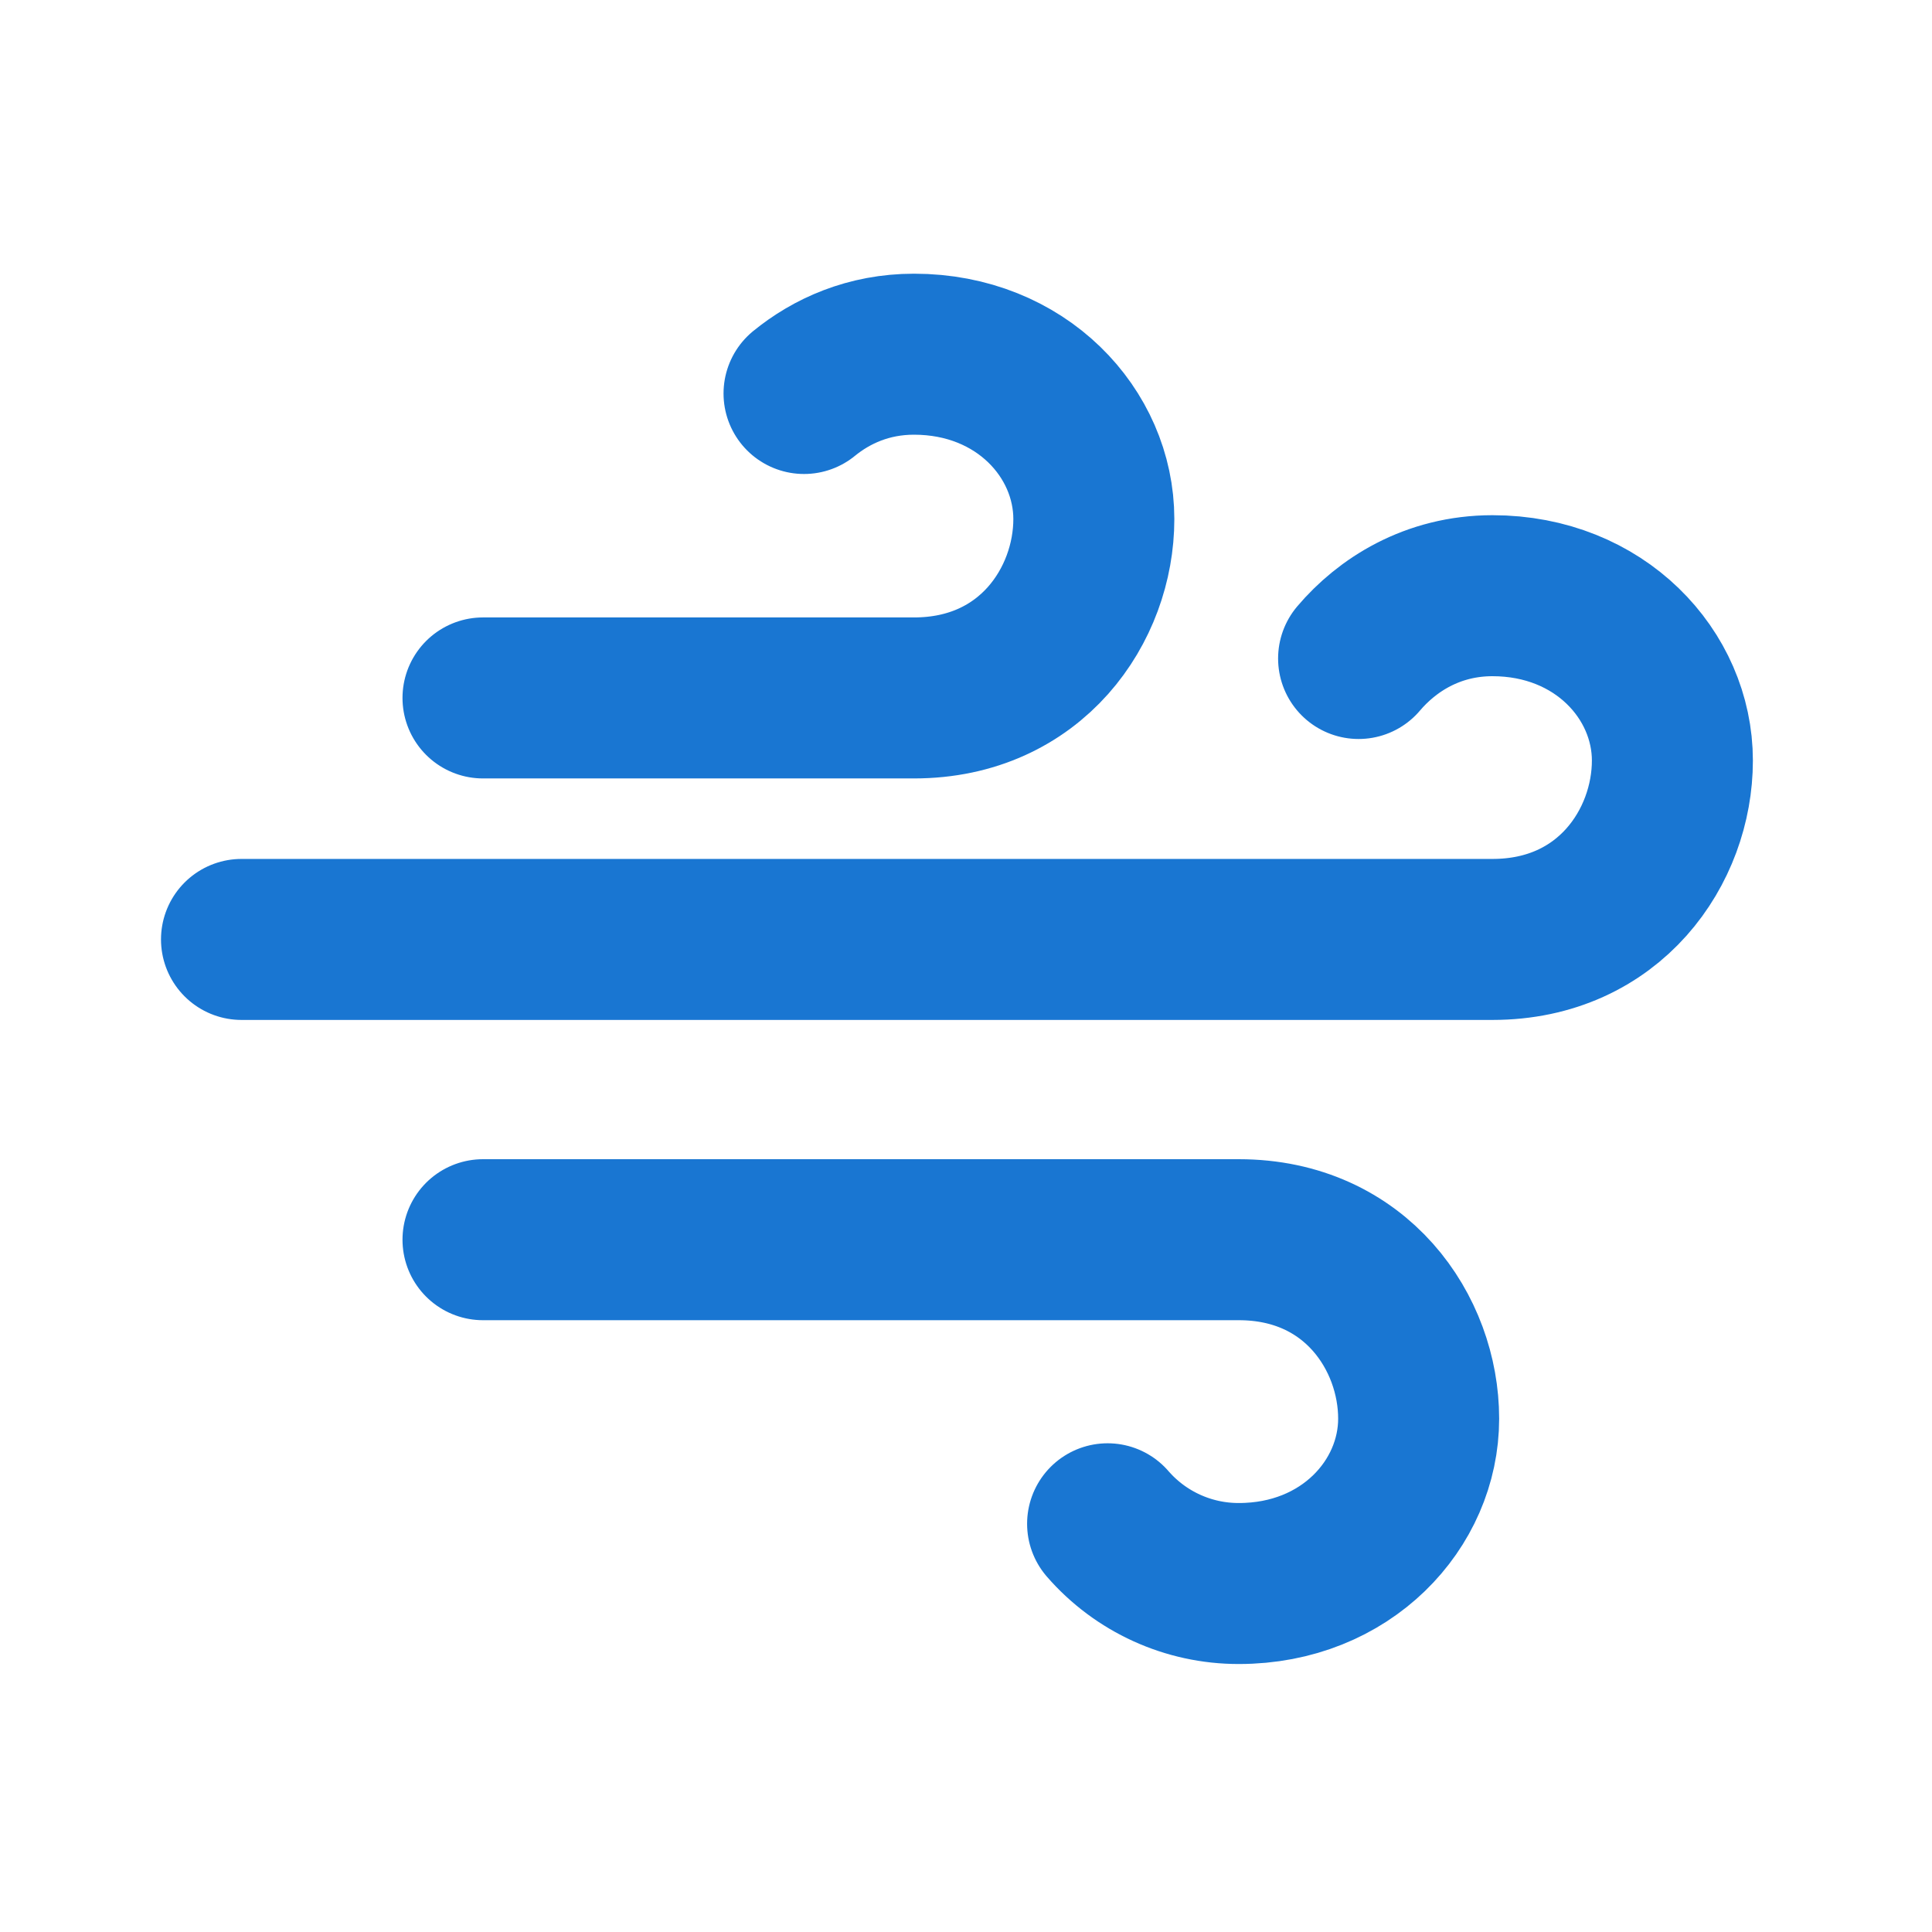
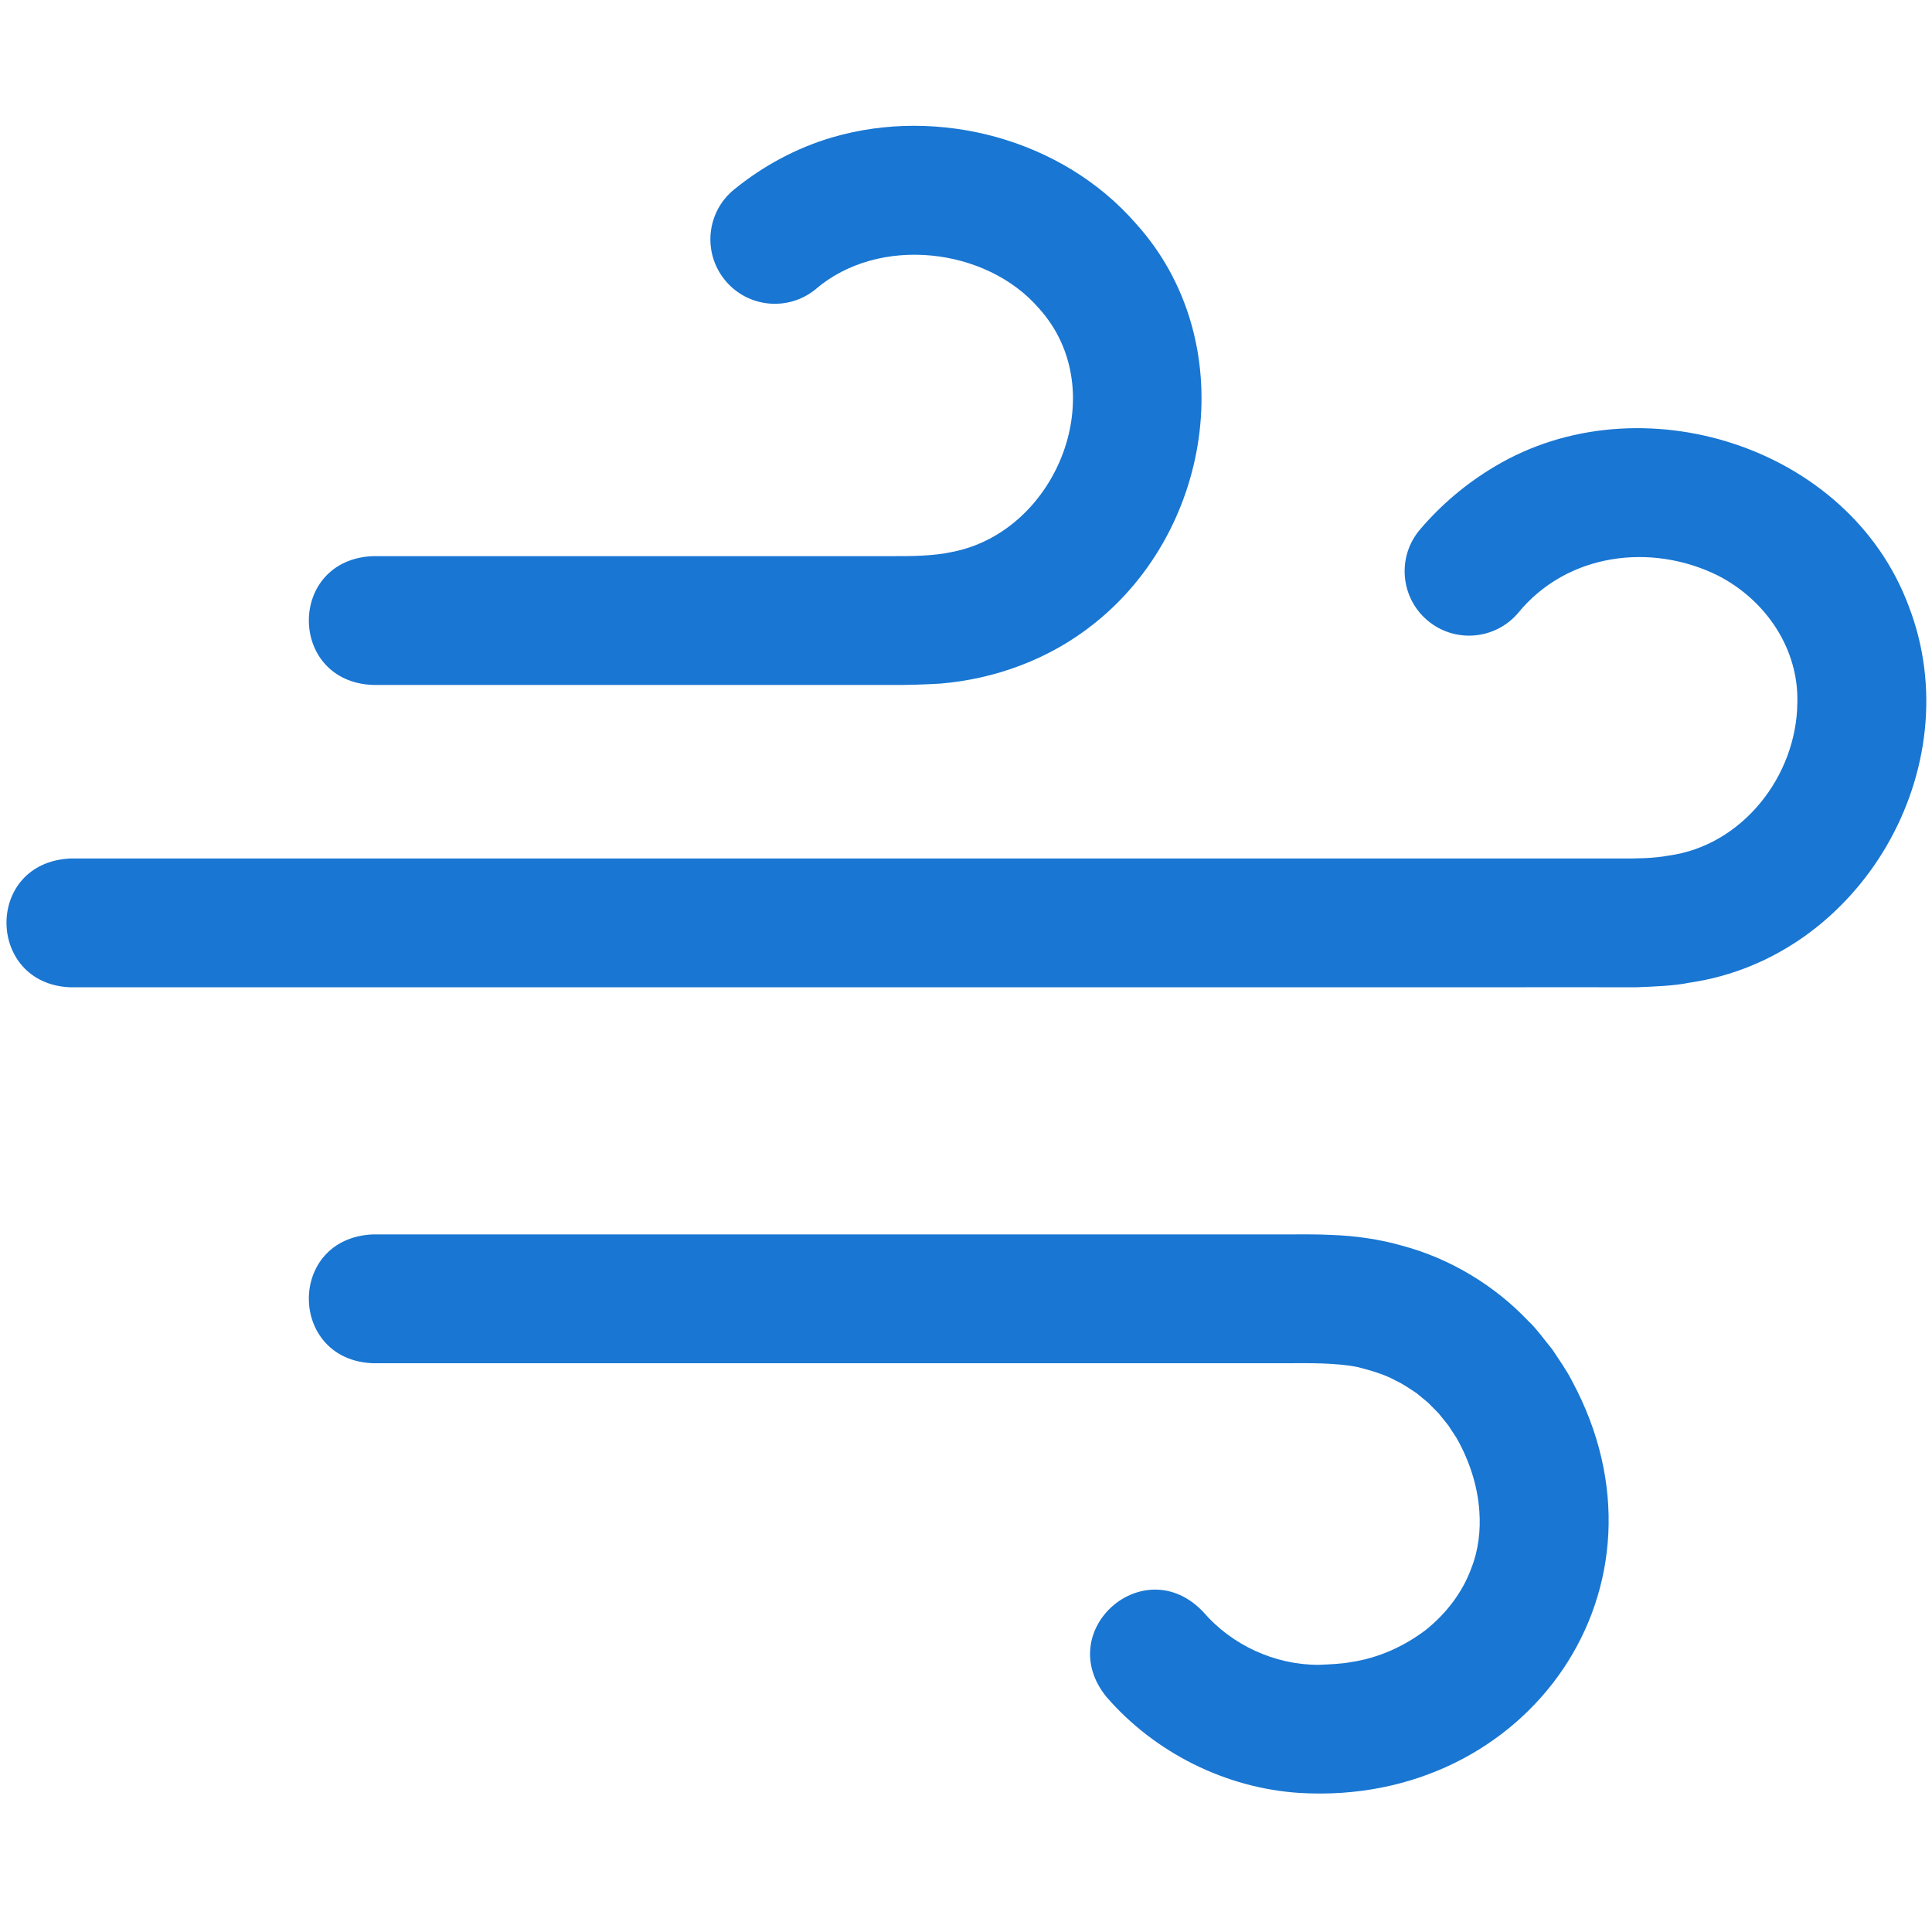
- <svg xmlns="http://www.w3.org/2000/svg" fill="#1976d2" viewBox="0 0 24 24" fill-rule="evenodd" clip-rule="evenodd" stroke-linejoin="round" stroke-miterlimit="2">
-   <path d="M6 8.67h5.354c1.457 0 2.234-1.158 2.234-2.222S12.687 4.4 11.354 4.4c-.564 0-1.023.208-1.366.488M3 11.67h15.54c1.457 0 2.235-1.158 2.235-2.222S19.873 7.4 18.54 7.4c-.747 0-1.311.365-1.663.78M6 15.4h9.389c1.457 0 2.234 1.159 2.234 2.223 0 1.064-.901 2.048-2.234 2.048a2.153 2.153 0 0 1-1.63-.742" stroke-width="2" stroke="#1976d2" stroke-linecap="round" fill="none" />
+ <svg xmlns="http://www.w3.org/2000/svg" version="1.1" x="0px" y="0px" viewBox="0 0 300 300" style="enable-background:new 0 0 300 300;" xml:space="preserve">
+   <g>
+     <g>
+       <path style="fill:#1976D2;" d="M57.905,86.358c17.932,0.001,63.204,0,80.503,0c3.066,0.012,6.544-0.003,9.522-0.668    c16.315-3.234,24.918-25.073,13.395-37.812c-8.163-9.464-24.869-11.416-34.702-2.946c-4.285,3.484-10.584,2.834-14.067-1.452    c-3.484-4.285-2.85-10.571,1.436-14.055c4.432-3.618,9.642-6.452,15.252-8.101c16.518-4.822,35.693,0.26,47.125,13.374    c16.368,18.087,12.209,47.36-6.542,62.191c-6.838,5.448-15.264,8.561-23.878,9.263c-1.862,0.119-5.69,0.255-7.541,0.206    c-17.124,0.005-62.824-0.003-80.503,0C44.681,105.848,44.604,86.901,57.905,86.358L57.905,86.358z" />
+       <path style="fill:#1976D2;" d="M10.957,133.306c38.2,0.004,206.327-0.003,240.864,0c2.319,0.008,4.959-0.015,7.228-0.442    c11.435-1.516,19.923-12.308,20.042-23.736c0.229-8.297-4.807-15.863-12.247-19.713c-10.423-5.209-23.527-3.526-31.12,5.775    c-3.582,4.203-9.894,4.707-14.097,1.125c-4.204-3.582-4.71-9.891-1.128-14.094c3.284-3.857,7.196-7.173,11.616-9.789    c22.406-13.407,54.978-3.28,64.276,21.706c9.648,25.044-7.405,54.57-34.024,58.449c-2.484,0.52-5.777,0.612-8.316,0.719    c-1.65-0.025-49.846,0.018-52.782,0c0,0-190.312,0-190.312,0C-2.169,152.836-2.445,133.901,10.957,133.306L10.957,133.306z" />
+       <path style="fill:#1976D2;" d="M57.905,191.678c0,0,141.787,0,141.787,0c1.892-0.003,5.097-0.036,7.011,0.082    c3.629,0.113,7.554,0.665,11.053,1.68c7.383,1.968,14.319,6.144,19.577,11.703c1.191,1.08,2.664,3.146,3.703,4.386    c0.89,1.354,2.312,3.383,3.023,4.823c17.293,31.959-6.792,66.152-42.205,64.058c-11.497-0.722-22.548-6.241-30.078-14.952    c-8.329-10.346,5.945-22.795,15.062-13.157c4.434,5.157,11.12,8.226,17.919,8.214c1.562-0.071,3.439-0.127,4.974-0.421    c4.348-0.626,8.27-2.455,11.583-4.934c3.167-2.509,5.798-5.875,7.166-9.691c1.095-2.767,1.45-5.853,1.231-8.819    c-0.269-3.978-1.573-7.901-3.541-11.365c-0.285-0.425-1.015-1.538-1.299-1.98c-0.32-0.384-1.173-1.439-1.47-1.826    c-0.364-0.355-1.269-1.276-1.628-1.653c-0.379-0.299-1.417-1.157-1.774-1.467c-0.995-0.659-2.18-1.489-3.271-1.978    c-1.785-1-3.881-1.569-5.865-2.094c-3.427-0.691-7.62-0.621-11.17-0.607c0,0-141.787,0-141.787,0    C44.743,211.196,44.54,192.254,57.905,191.678L57.905,191.678z" />
+     </g>
+   </g>
</svg>
